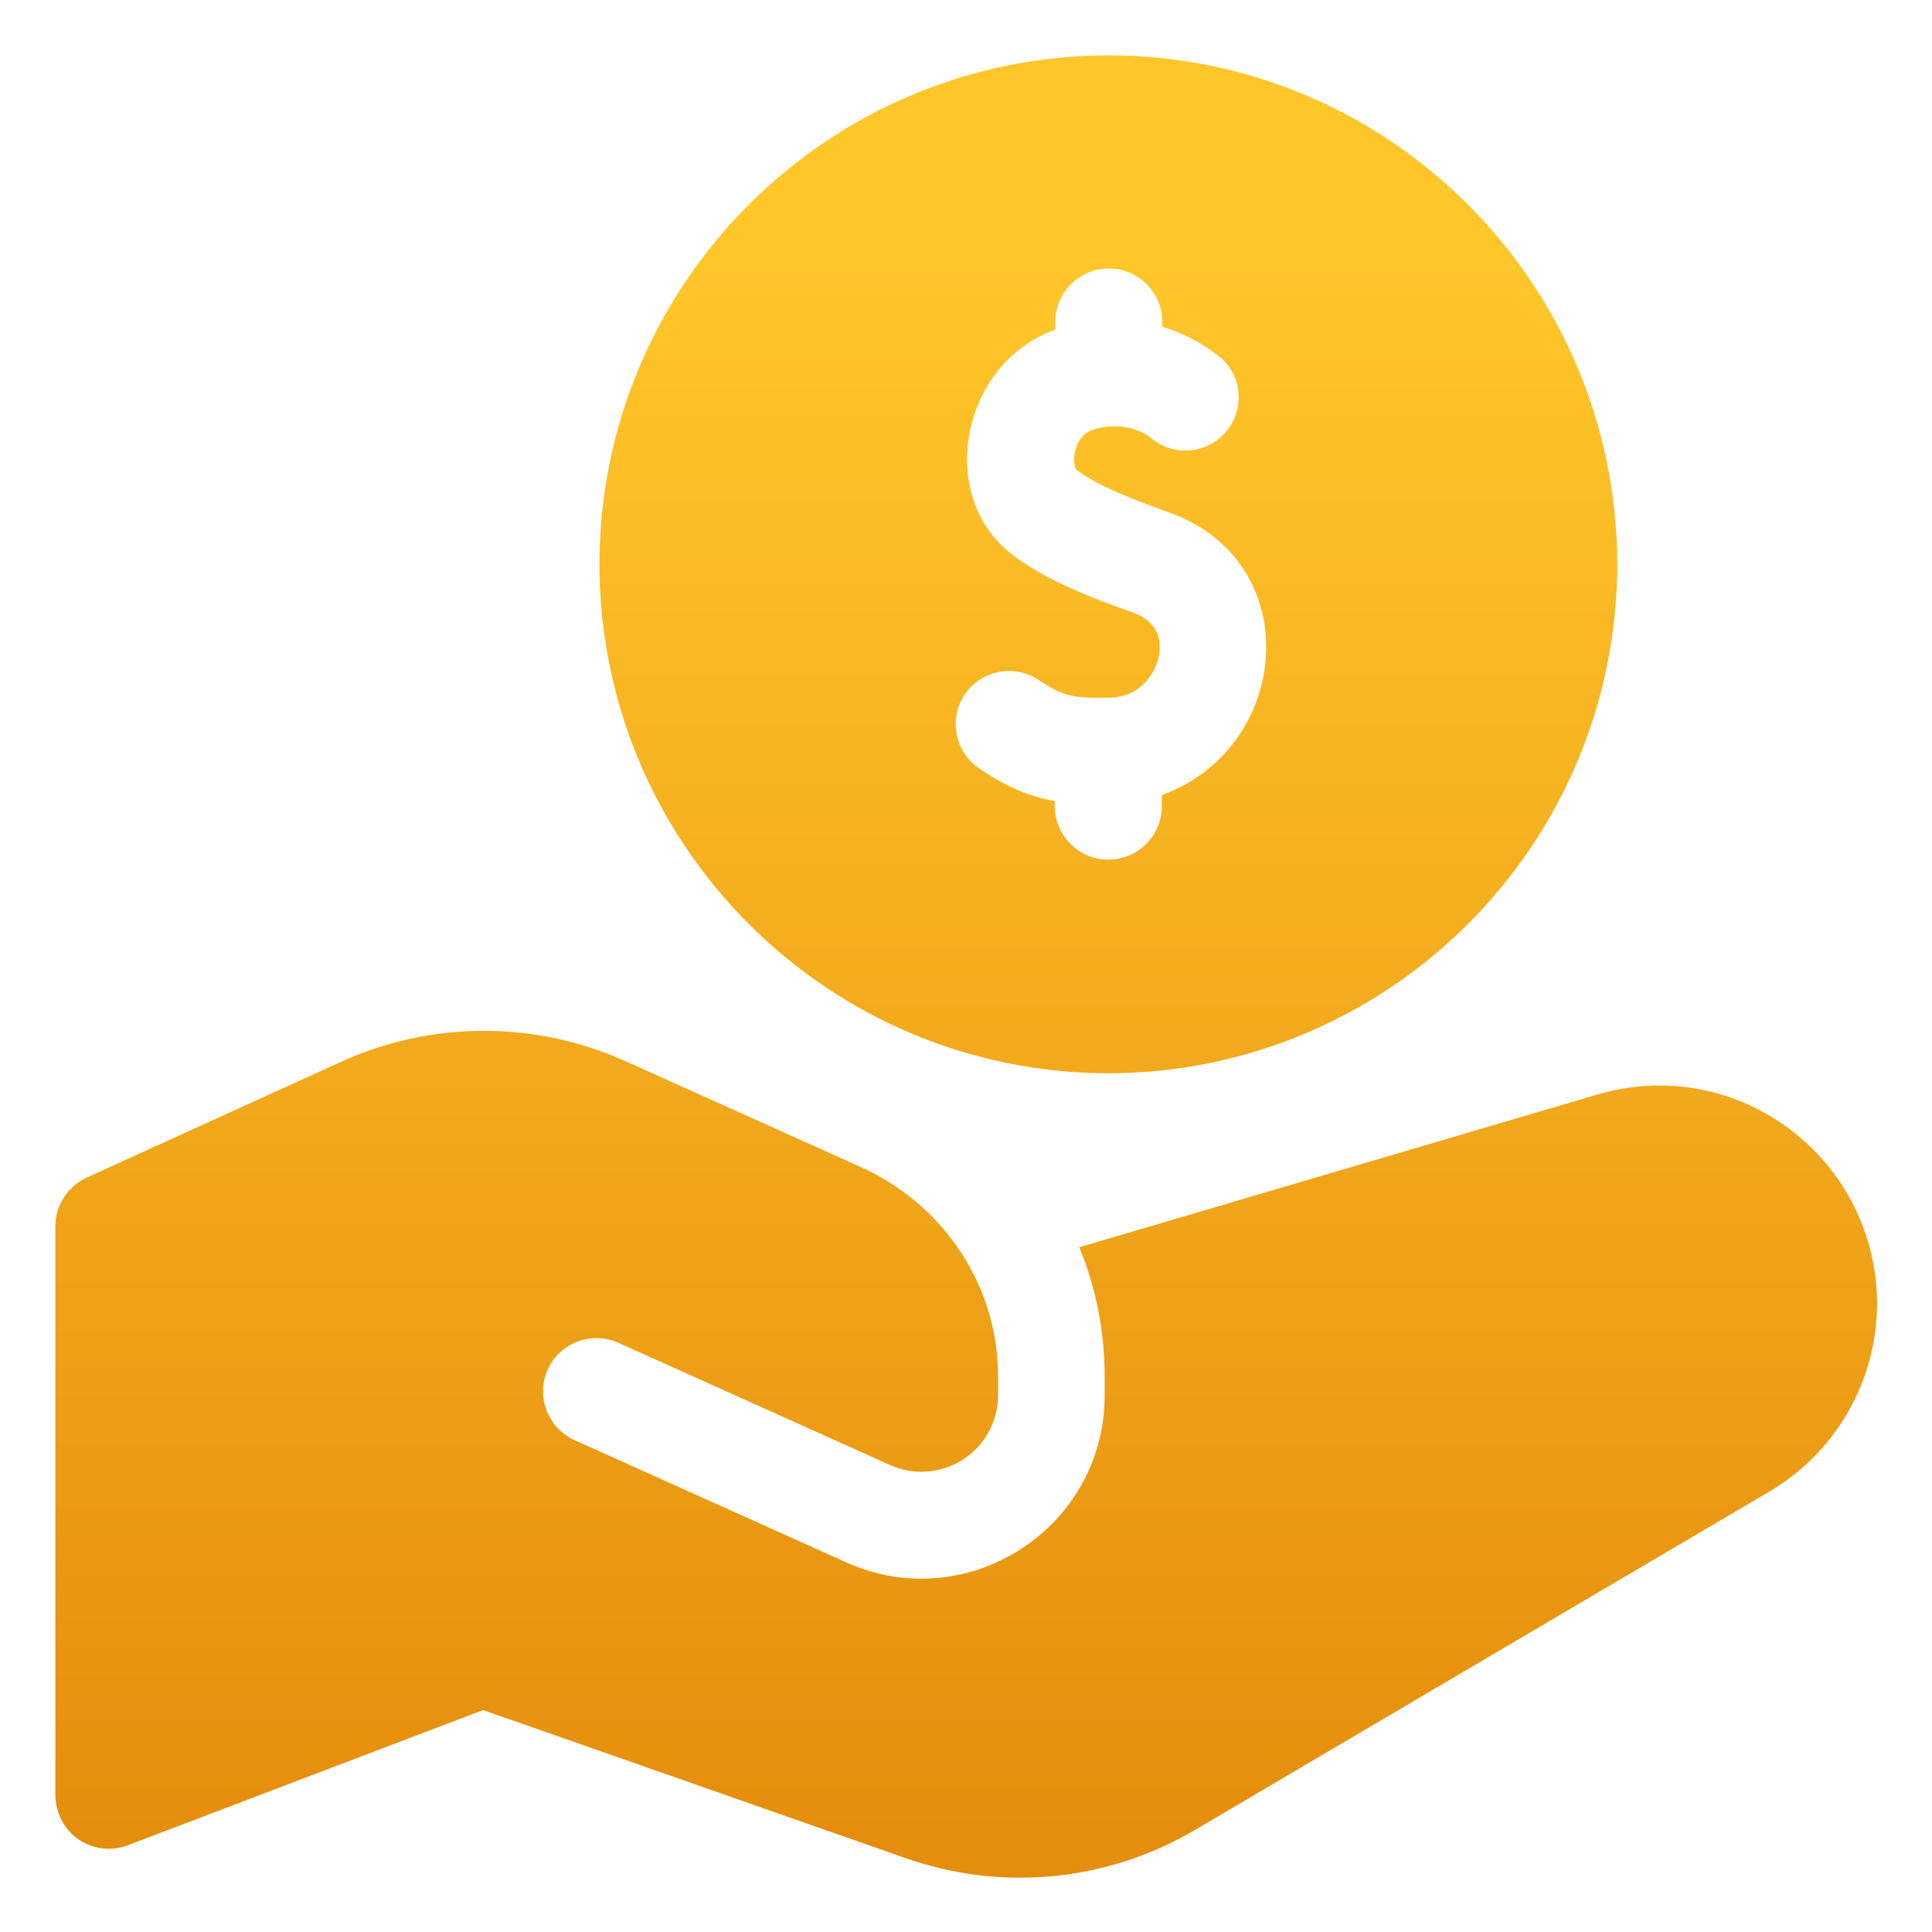
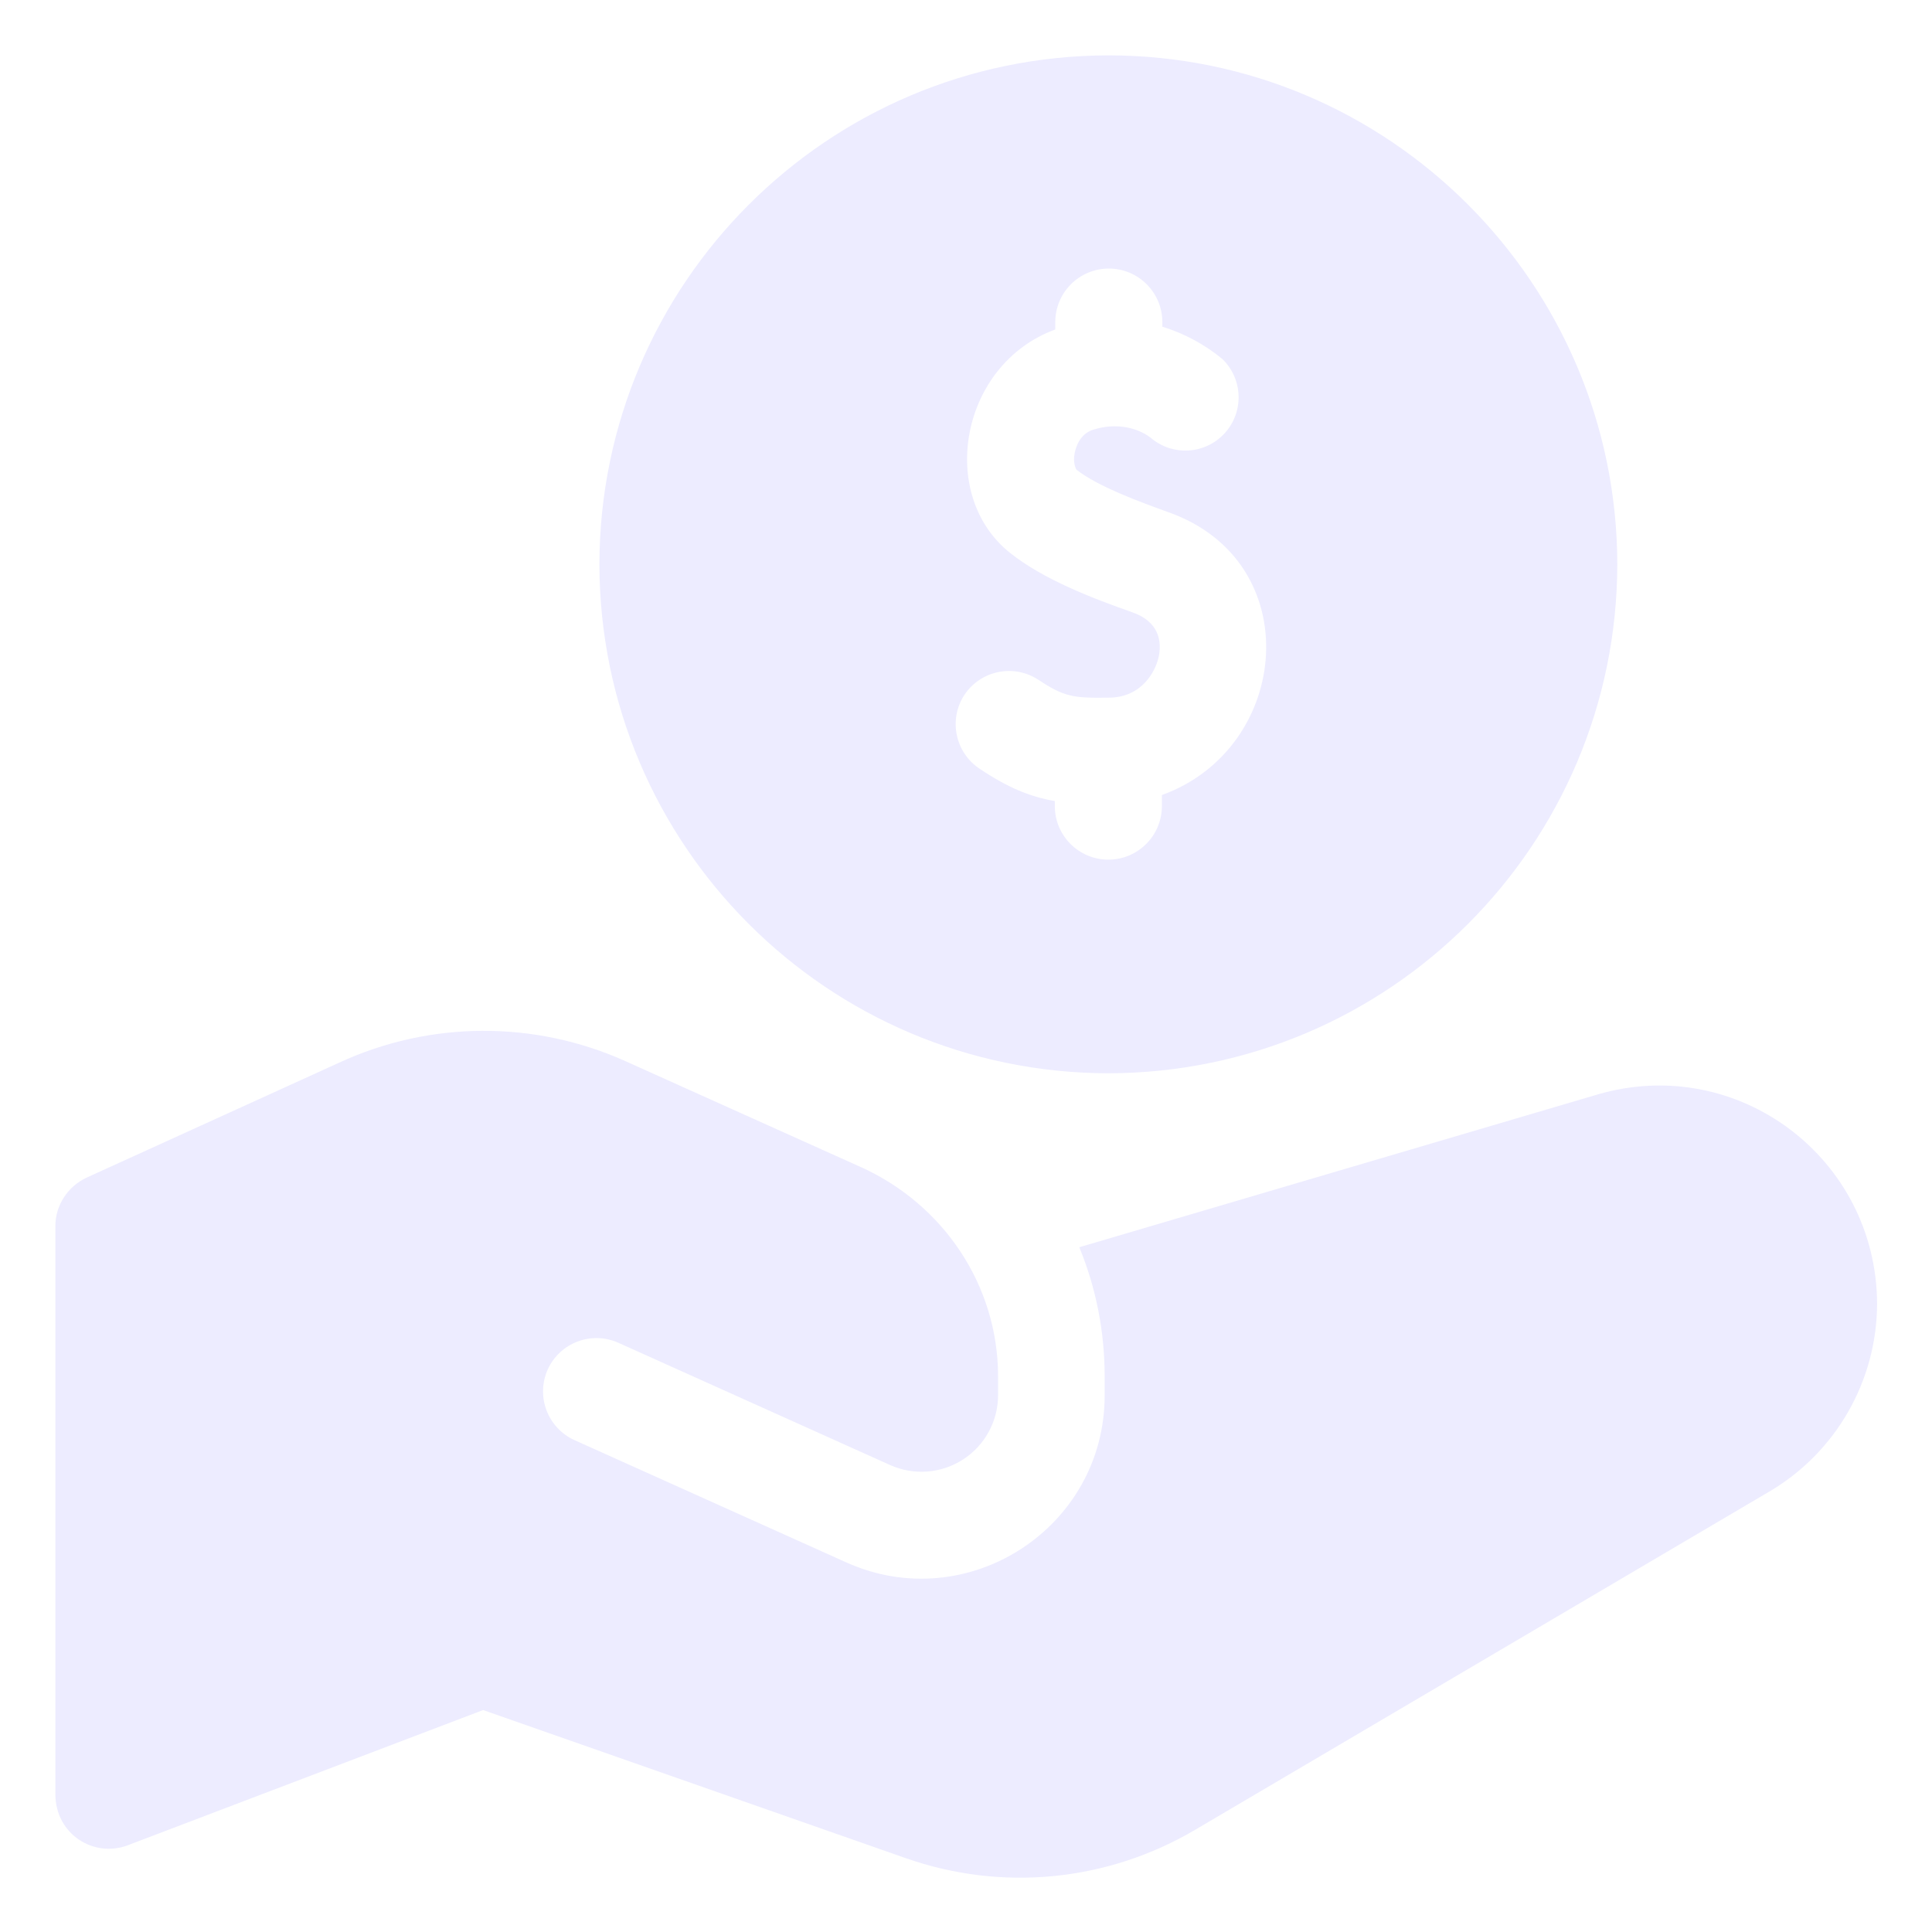
<svg xmlns="http://www.w3.org/2000/svg" viewBox="0 0 41.87 41.87">
  <linearGradient id="a" gradientUnits="userSpaceOnUse" x1="24.018" y1="41.457" x2="24.018" y2="5.698">
-     <stop offset="0" stop-color="#e48b0c" />
-     <stop offset="1" stop-color="#ffc62a" />
+     <stop offset="0" stop-color="#EDECFF" />
+     <stop offset="1" stop-color="#EDECFF" />
  </linearGradient>
  <path d="M24.02 1.2a11.05 11.05 0 00-11.03 11.03 11.05 11.05 0 0011.03 11.03 11.05 11.05 0 0011.03-11.03C35.04 6.14 30.1 1.2 24.02 1.2zm1.16 16.03v.24a1.16 1.16 0 11-2.32 0v-.11c-.53-.09-1.02-.29-1.63-.7a1.16 1.16 0 01-.33-1.6 1.16 1.16 0 011.6-.33c.56.37.75.4 1.52.39.74 0 1.04-.59 1.1-.93.05-.31-.01-.72-.58-.92-.88-.31-1.92-.71-2.64-1.28-1.59-1.25-1.1-4.09.97-4.85v-.16a1.16 1.16 0 112.32 0v.1a3.8 3.8 0 011.3.7 1.154 1.154 0 01-1.56 1.7c-.3-.22-.75-.32-1.23-.17-.31.09-.39.41-.41.51-.04.2.02.33.04.36.47.37 1.41.71 1.99.92 3.03 1.07 2.66 5.12-.14 6.13z" fill="url(#a)" />
  <linearGradient id="b" gradientUnits="userSpaceOnUse" x1="20.934" y1="41.457" x2="20.934" y2="5.698">
-     <stop offset="0" stop-color="#e48b0c" />
-     <stop offset="1" stop-color="#ffc62a" />
+     <stop offset="0" stop-color="#EDECFF" />
+     <stop offset="1" stop-color="#EDECFF" />
  </linearGradient>
  <path d="M34.62 23.72l-11.23 3.31c.36.87.55 1.82.55 2.8v.41c0 2.88-2.98 4.8-5.6 3.62l-5.89-2.65a1.16 1.16 0 01-.58-1.53 1.16 1.16 0 011.53-.58l5.89 2.65a1.66 1.66 0 002.34-1.51v-.41c0-1.99-1.2-3.74-2.98-4.54L13.56 23a7.48 7.48 0 00-6.21.03l-5.47 2.49c-.41.19-.68.6-.68 1.05v12.31c0 .87.83 1.39 1.57 1.11l7.7-2.93 9.16 3.21c2.08.73 4.37.51 6.28-.62l12.46-7.34a4.74 4.74 0 002.31-4.05c-.01-3.16-3.02-5.43-6.06-4.54z" fill="url(#b)" />
</svg>
